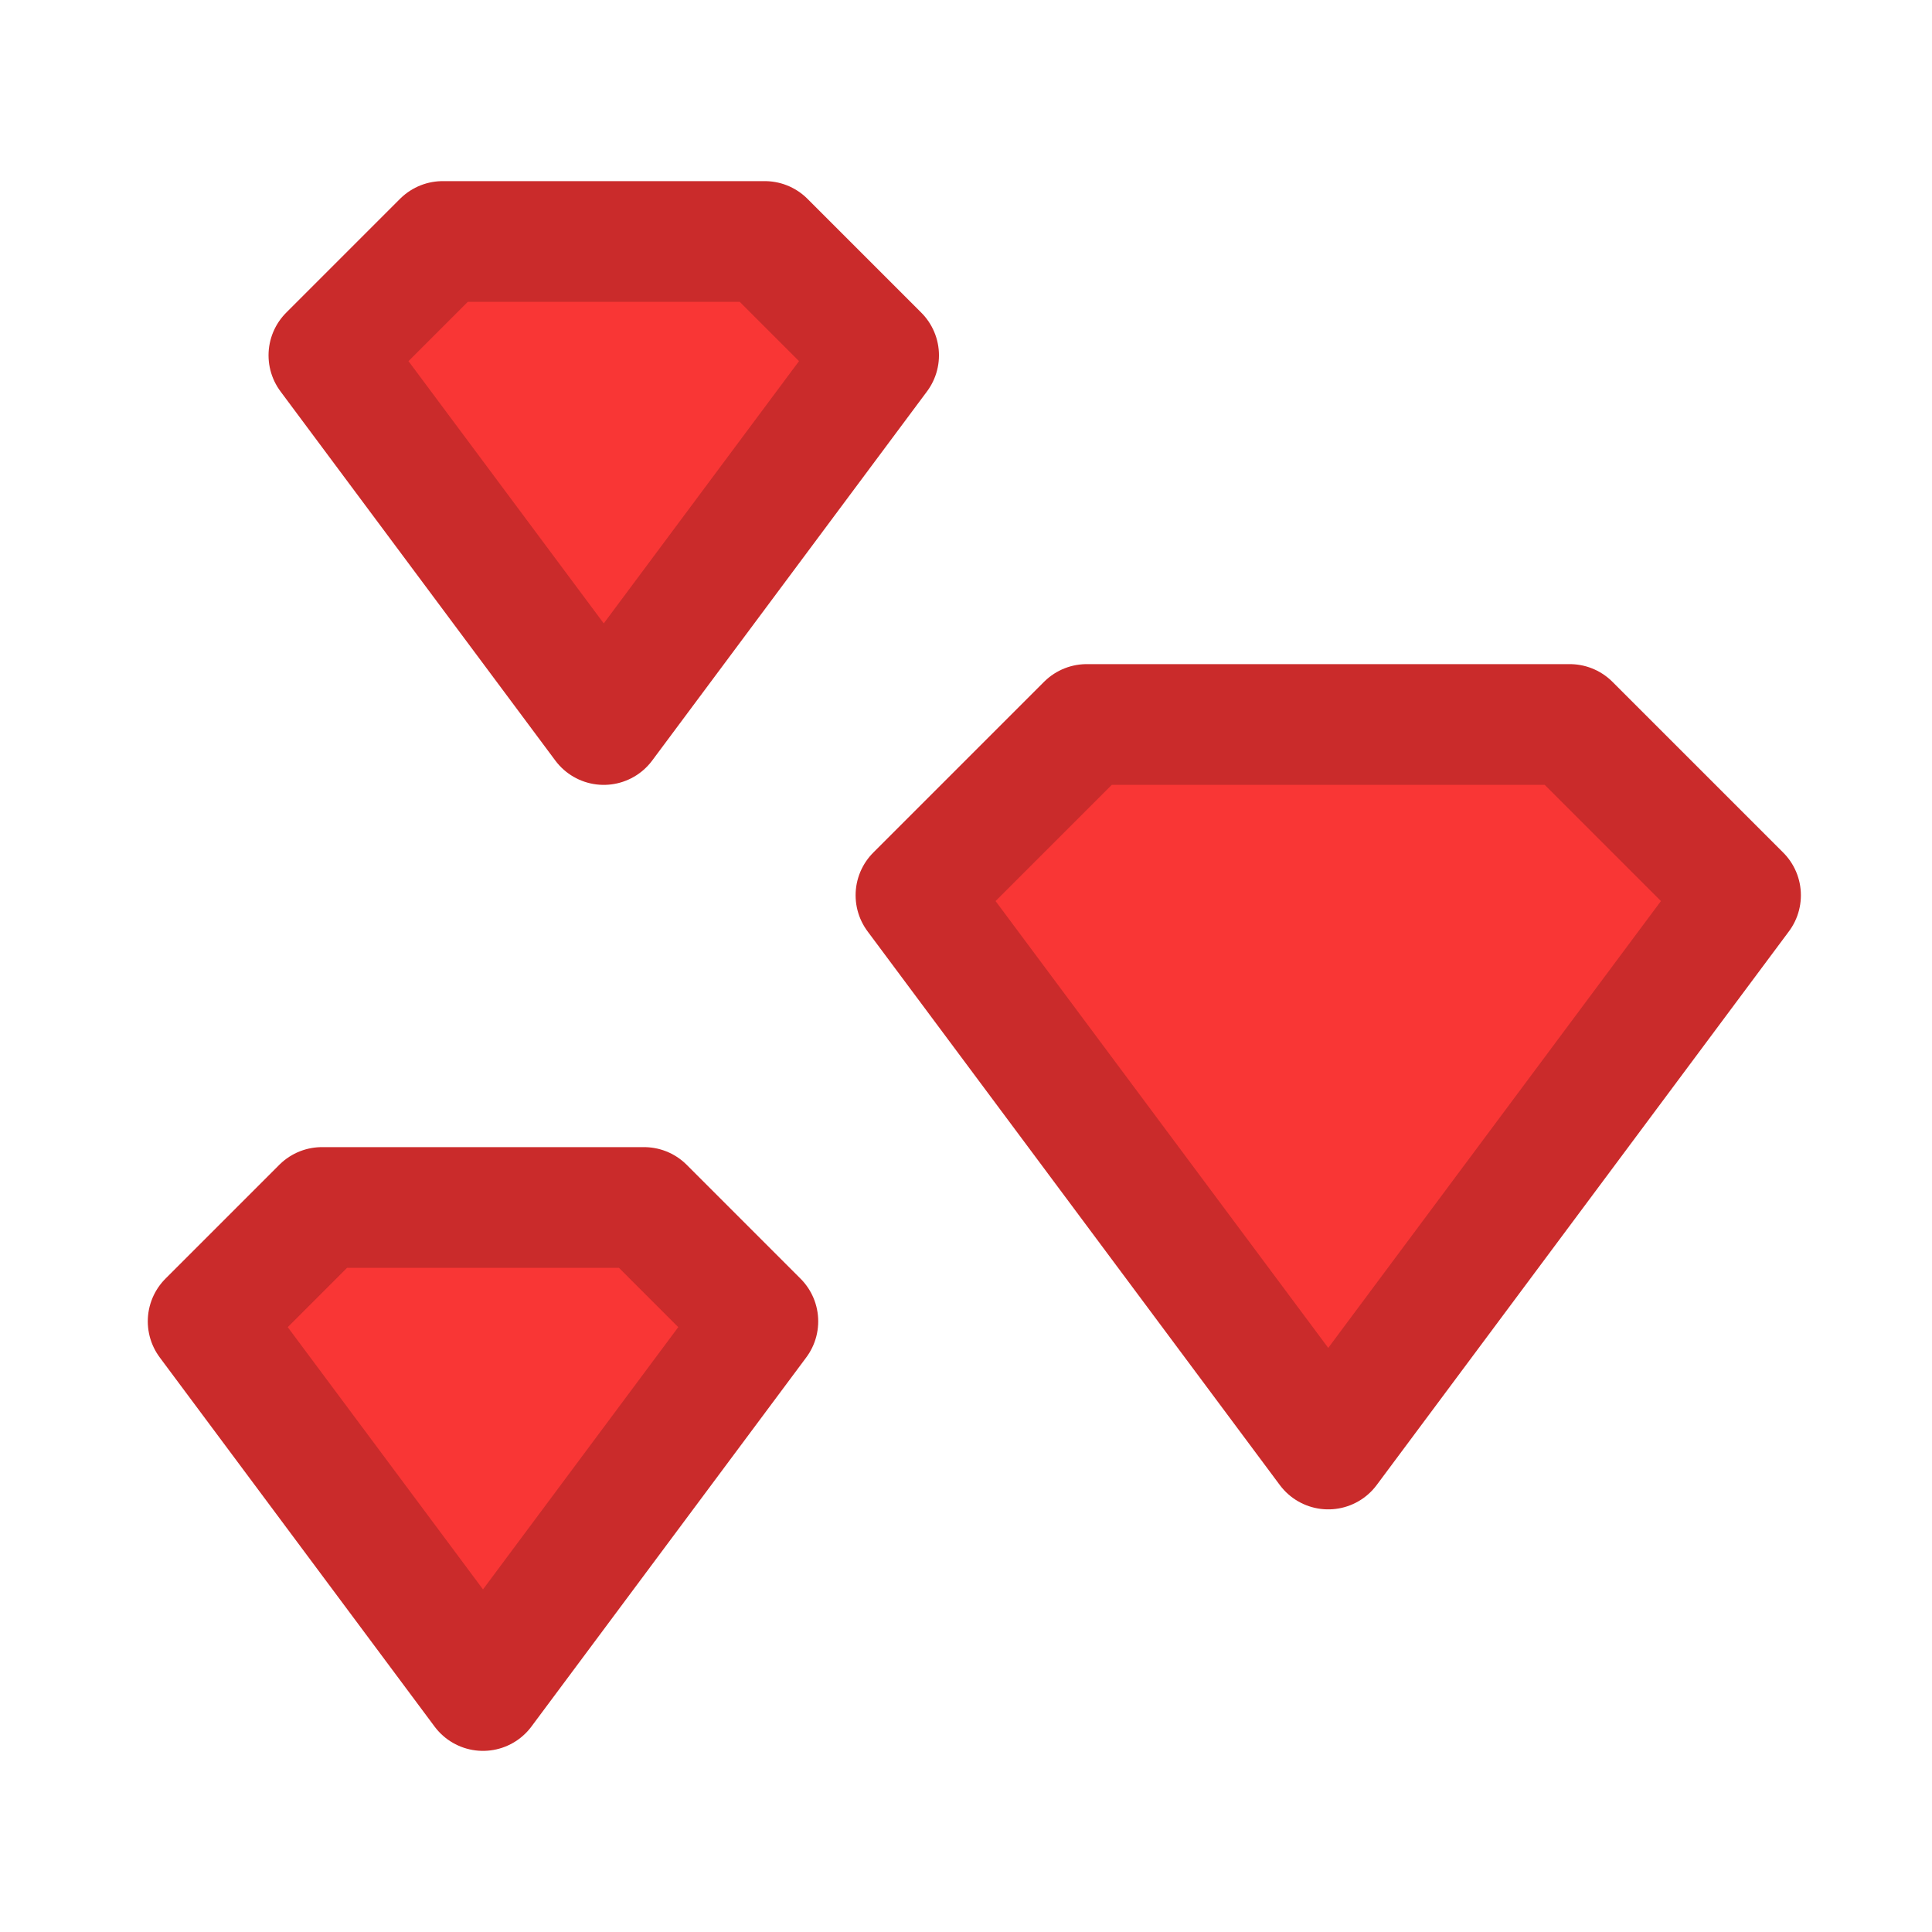
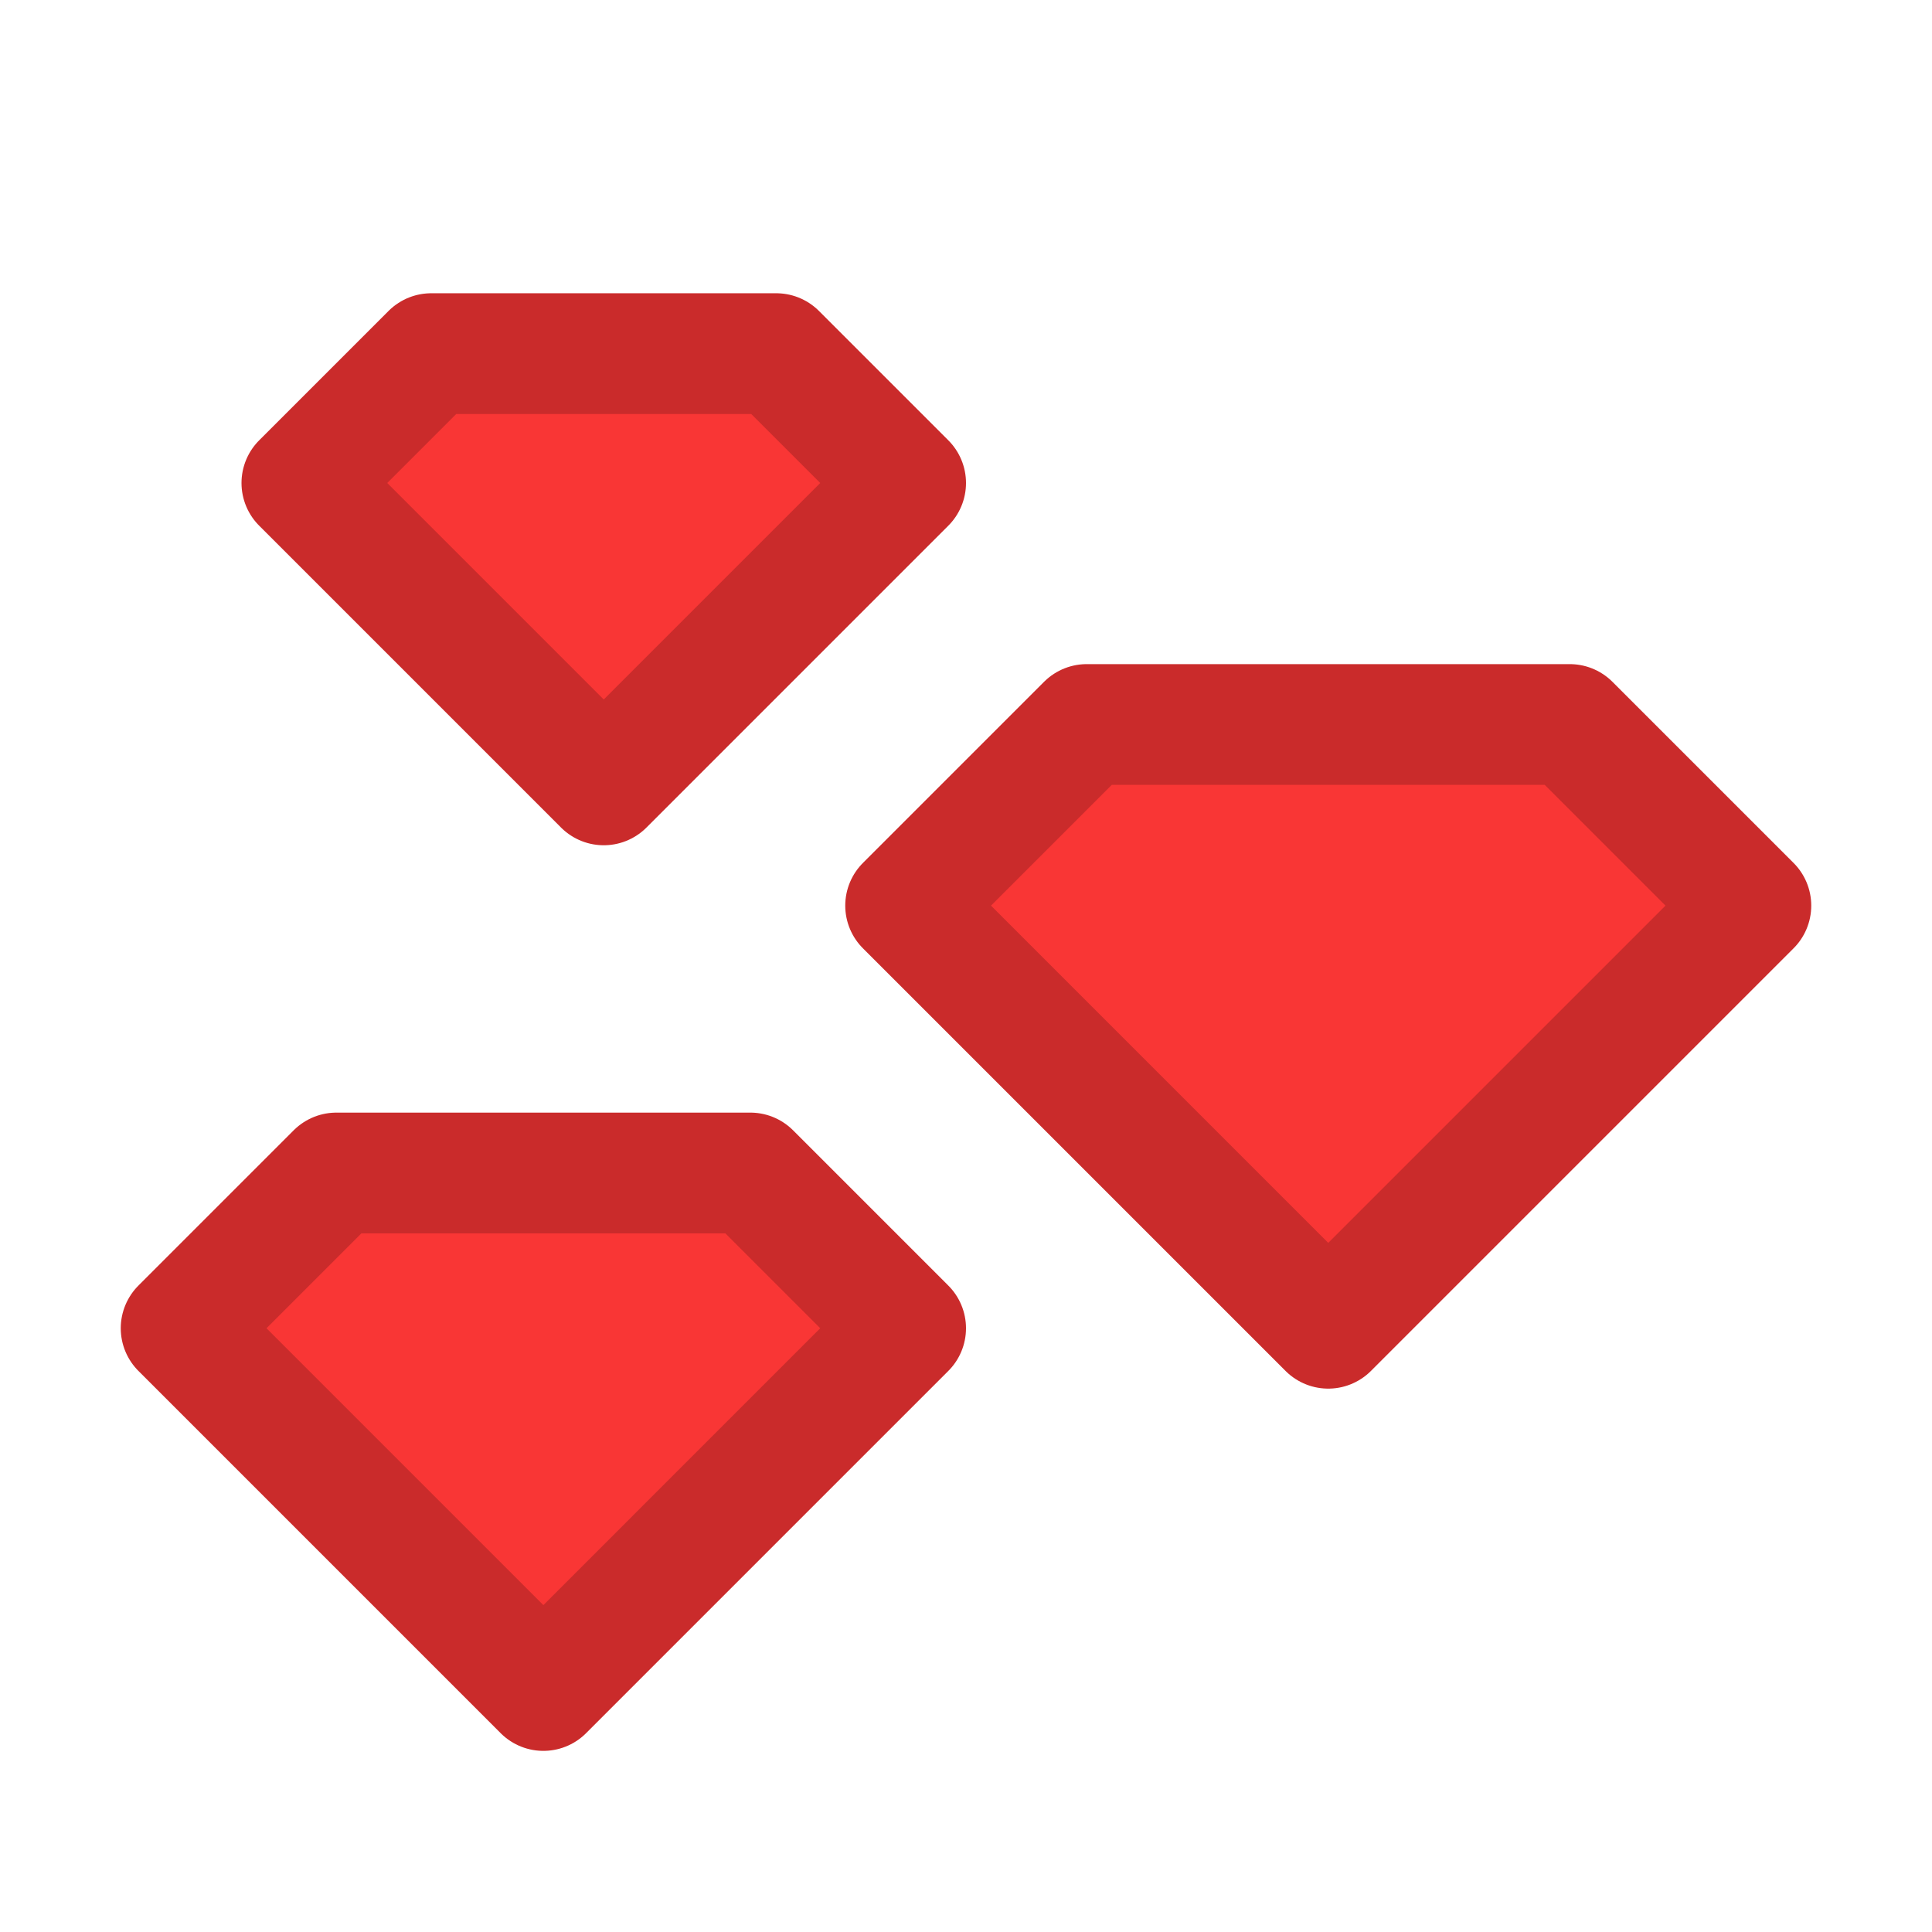
<svg xmlns="http://www.w3.org/2000/svg" version="1.1" id="svg2" width="170.667" height="170.667" viewBox="0 0 170.667 170.667">
  <defs id="defs6">
    <clipPath clipPathUnits="userSpaceOnUse" id="clipPath18">
      <path d="M 0,0 H 128 V 128 H 0 Z" id="path16" />
    </clipPath>
  </defs>
  <g id="g8" transform="matrix(1.333333,0,0,-1.333333,0,170.6667)">
    <g id="g10" />
    <g id="g12">
      <g id="g14" clip-path="url(#clipPath18)">
-         <path d="M 88,80 H 72 L 60.686,68.686 88,32 115.314,68.686 104,80 Z" style="fill:#f93635;fill-opacity:1;fill-rule:nonzero;stroke:none" id="path20" />
+         <path d="m 72,80 -12,-12 28,-28 L 116,68 104,80 H 72 Z" style="fill:#f93635;fill-opacity:1;fill-rule:nonzero;stroke:none" id="path20" />
        <g id="g22" transform="matrix(1,0,0,-1,0,128)">
-           <path d="M 88,48 H 72 L 60.686,59.314 88,96 115.314,59.314 104,48 Z" style="fill:none;stroke:#ca2b2b;stroke-width:8;stroke-linecap:round;stroke-linejoin:round;stroke-miterlimit:10;stroke-dasharray:none;stroke-opacity:1" id="path24" />
+           <path d="m 72,48 -12,12 28,28 L 116,60 104,48 H 72 Z" style="fill:none;stroke:#ca2b2b;stroke-width:8;stroke-linecap:round;stroke-linejoin:round;stroke-miterlimit:10;stroke-dasharray:none;stroke-opacity:1" id="path24" />
        </g>
-         <path d="M 32,48 H 21.333 L 13.791,40.458 32,16 50.209,40.458 42.667,48 Z" style="fill:#f93635;fill-opacity:1;fill-rule:nonzero;stroke:none" id="path26" />
+         <path d="M 22.286,50.286 12,40 36,16 60,40 49.714,50.286 Z" style="fill:#f93635;fill-opacity:1;fill-rule:nonzero;stroke:none" id="path26" />
        <g id="g28" transform="matrix(1,0,0,-1,0,128)">
-           <path d="M 32,80 H 21.333 L 13.791,87.543 32,112 50.209,87.543 42.667,80 Z" style="fill:none;stroke:#ca2b2b;stroke-width:8;stroke-linecap:round;stroke-linejoin:round;stroke-miterlimit:10;stroke-dasharray:none;stroke-opacity:1" id="path30" />
+           <path d="M 22.286,77.714 12,88 36,112 60,88 49.714,77.714 Z" style="fill:none;stroke:#ca2b2b;stroke-width:8;stroke-linecap:round;stroke-linejoin:round;stroke-miterlimit:10;stroke-dasharray:none;stroke-opacity:1" id="path30" />
        </g>
-         <path d="M 40,112 H 29.333 L 21.791,104.457 40,80 58.209,104.457 50.667,112 Z" style="fill:#f93635;fill-opacity:1;fill-rule:nonzero;stroke:none" id="path32" />
+         <path d="M 28.571,104.571 20,96 40,76 60,96 51.429,104.571 Z" style="fill:#f93635;fill-opacity:1;fill-rule:nonzero;stroke:none" id="path32" />
        <g id="g34" transform="matrix(1,0,0,-1,0,128)">
-           <path d="M 40,16 H 29.333 L 21.791,23.542 40,48 58.209,23.542 50.667,16 Z" style="fill:none;stroke:#ca2b2b;stroke-width:8;stroke-linecap:round;stroke-linejoin:round;stroke-miterlimit:10;stroke-dasharray:none;stroke-opacity:1" id="path36" />
+           <path d="M 28.571,23.429 20,32 40,52 60,32 51.429,23.429 Z" style="fill:none;stroke:#ca2b2b;stroke-width:8;stroke-linecap:round;stroke-linejoin:round;stroke-miterlimit:10;stroke-dasharray:none;stroke-opacity:1" id="path36" />
        </g>
      </g>
    </g>
  </g>
</svg>
